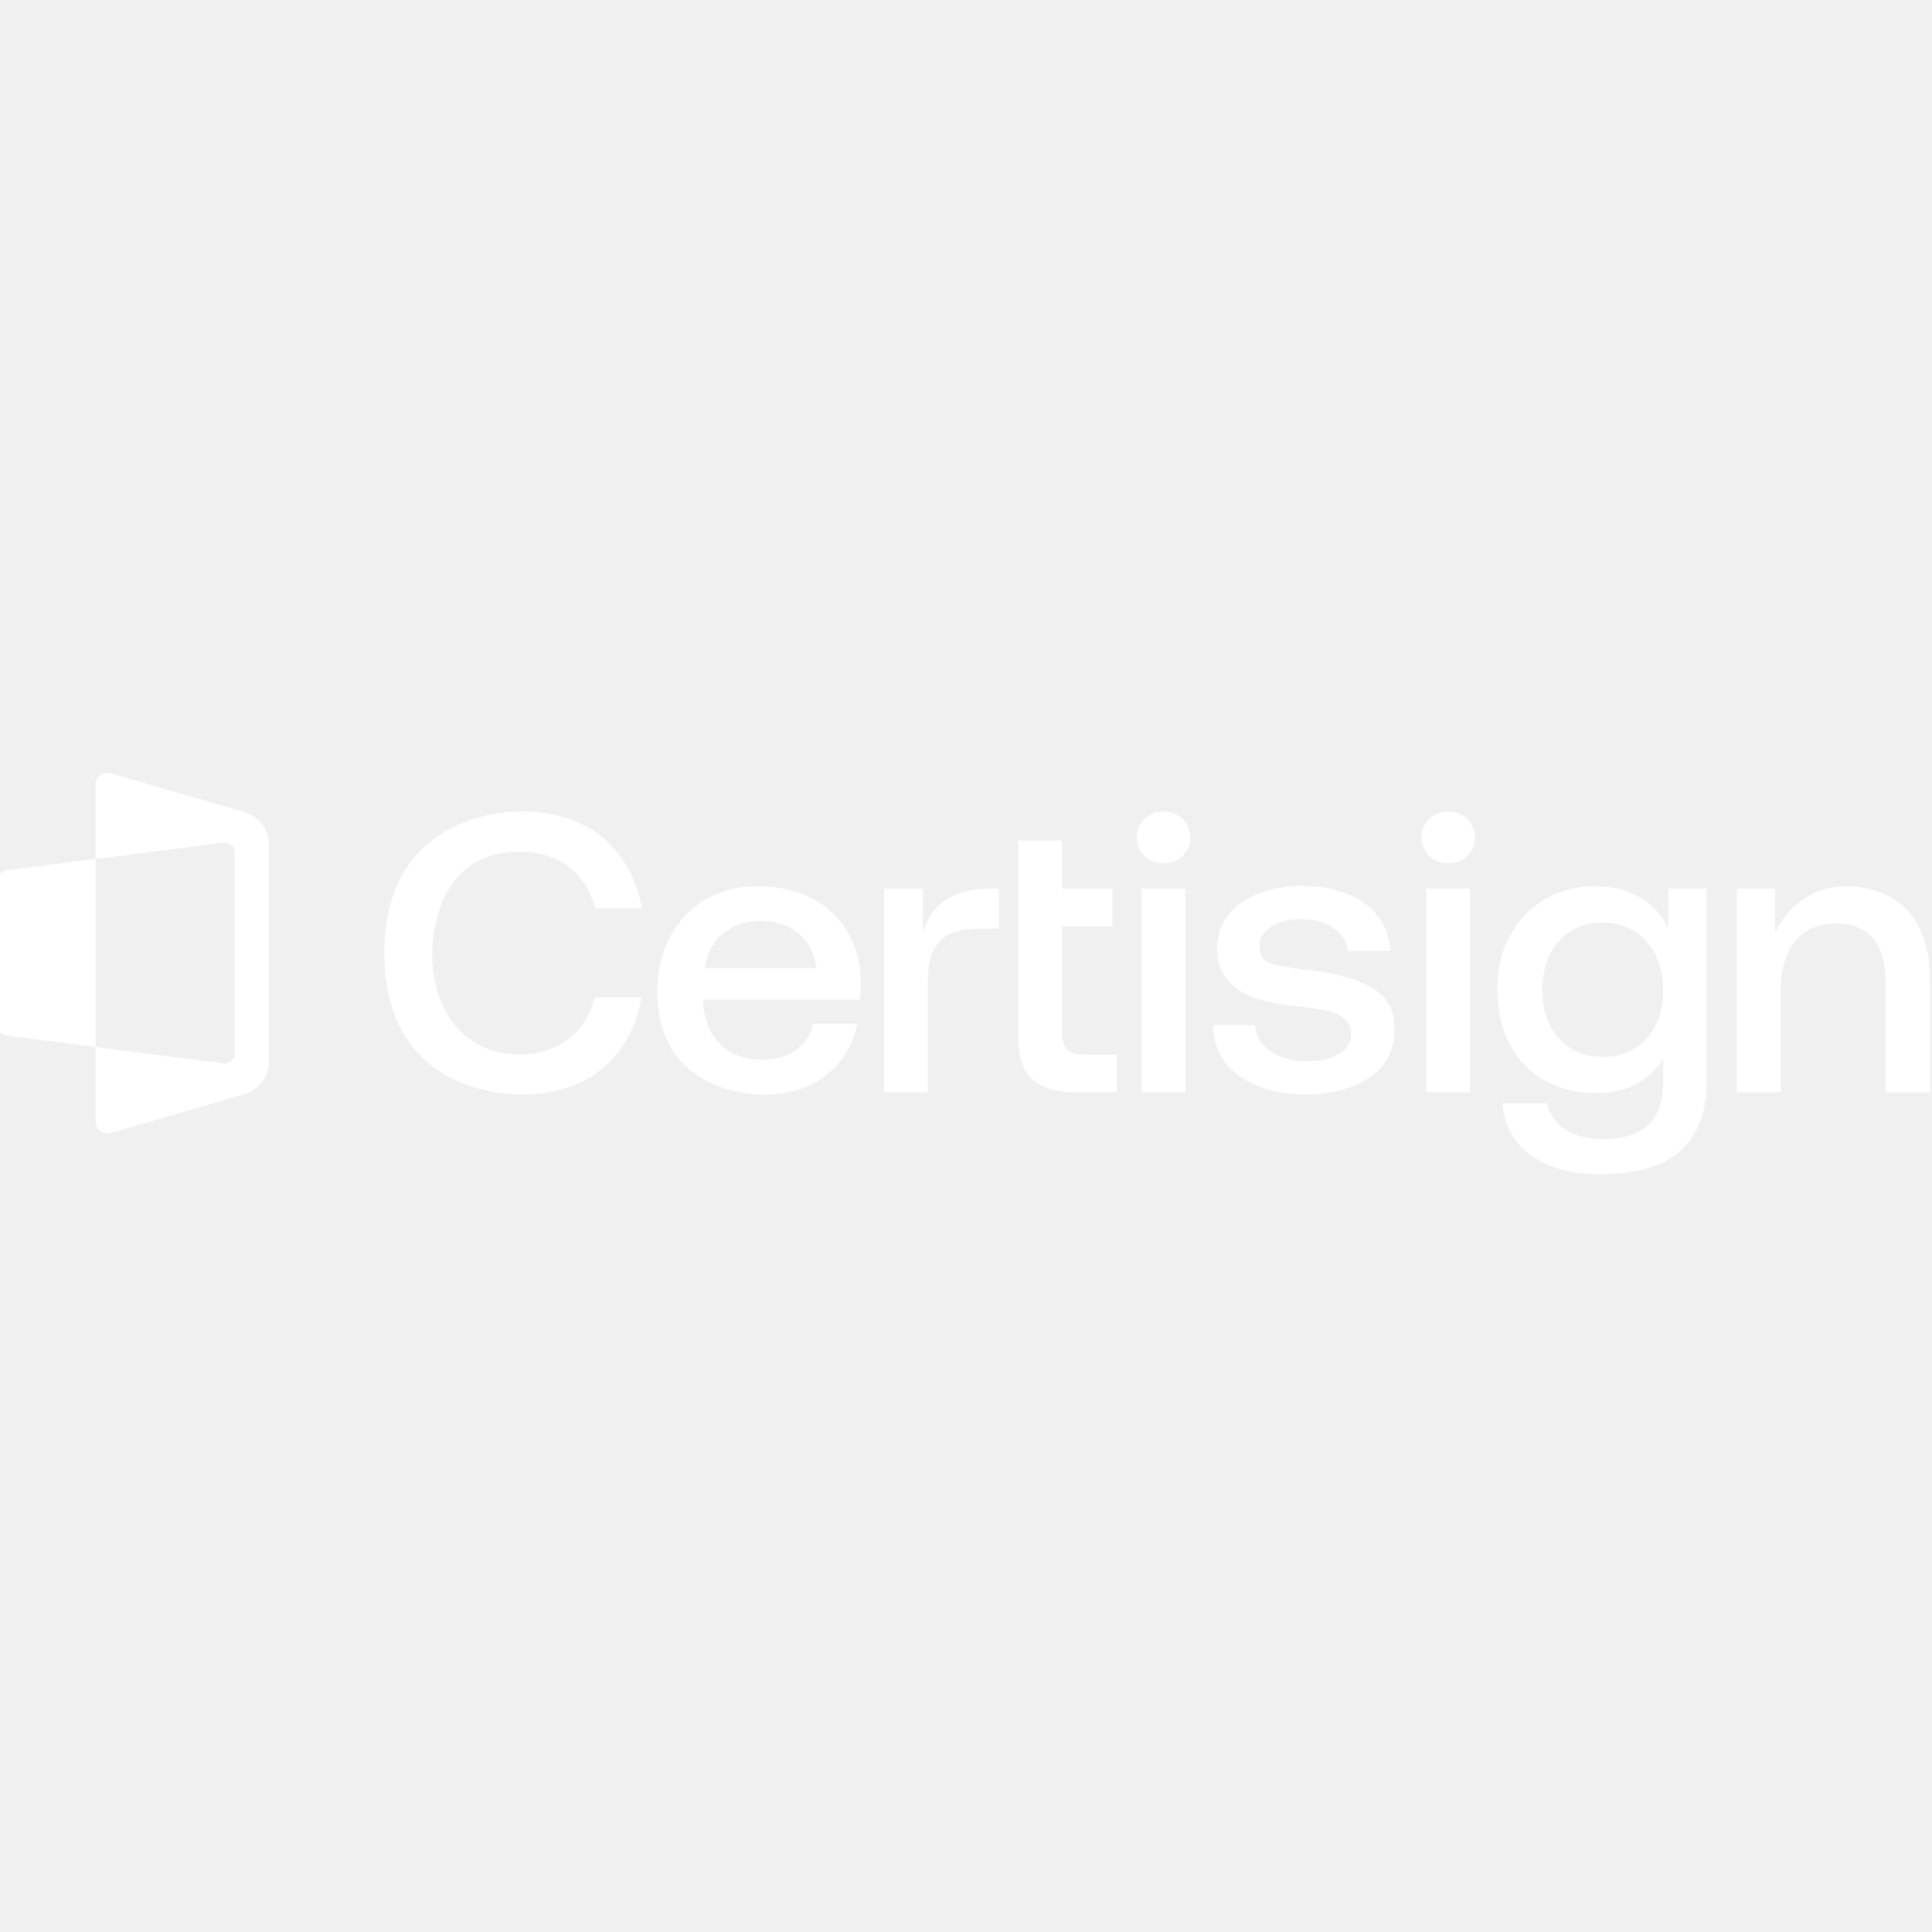
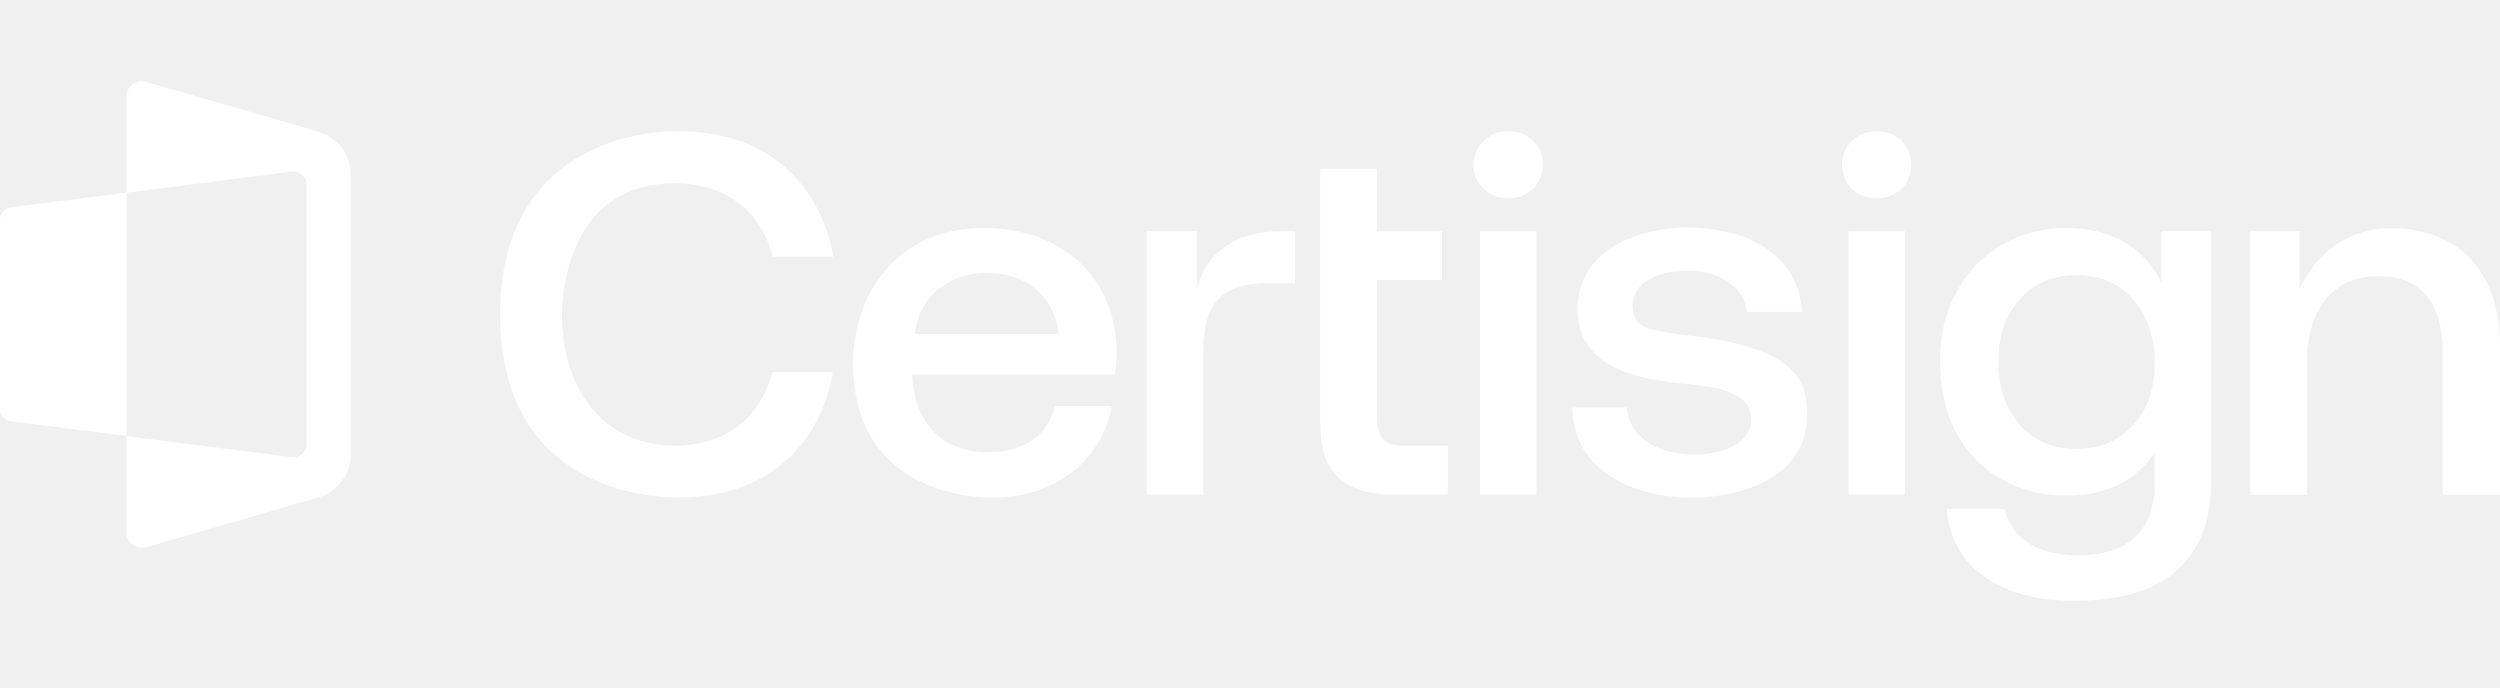
- <svg xmlns="http://www.w3.org/2000/svg" id="Layer_1" version="1.1" viewBox="0 0 200 200">
+ <svg xmlns="http://www.w3.org/2000/svg" id="Layer_1" version="1.1" viewBox="0 0 200 55">
  <defs>
    <style>
      .st0 {
        fill-rule: evenodd;
      }

      .st0, .st1 {
        fill: #fff;
      }
    </style>
  </defs>
-   <path class="st1" d="M27.85,109.85c0,1.6-1.06,2.99-2.62,3.45l-13.74,3.98c-.8.22-1.59-.36-1.59-1.17v-7.72s13.21,1.68,13.21,1.68h0c.63.08,1.19-.4,1.19-1.03v-20.77c0-.62-.56-1.11-1.19-1.03l-13.22,1.69v-7.7c0-.82.79-1.4,1.59-1.17l13.74,3.97c1.55.45,2.62,1.85,2.62,3.44v22.4s0,0,0,0Z" />
-   <path class="st1" d="M9.9,108.38l-9.19-1.17c-.53-.07-.92-.5-.92-1.03v-15.07c0-.52.39-.96.92-1.03l9.19-1.17v19.47Z" />
-   <path class="st0" d="M199.79,113.07v-11.61c0-8.49-5.74-9.71-8.65-9.71-5.57,0-7.39,4.9-7.39,4.9v-4.66h-3.95v21.09h4.53v-10.62c0-3.55,1.58-6.87,5.75-6.87,2.54,0,5.12,1.23,5.12,6.13v11.36h4.58Z" />
-   <path class="st0" d="M176.66,91.98h-3.95v4.21s-1.59-4.45-7.56-4.45c-1.93,0-3.66.44-5.2,1.34-1.54.89-2.75,2.15-3.63,3.77-.88,1.62-1.32,3.4-1.32,5.59s.44,4.1,1.3,5.7c.86,1.6,2.07,2.84,3.61,3.71,1.54.86,3.28,1.3,5.25,1.3,3.1,0,5.44-1.15,7.01-3.45v2.34c0,3.92-2.06,5.88-6.17,5.88-1.59,0-2.89-.32-3.91-.96-1.01-.64-1.65-1.56-1.93-2.73h-4.62c.19,2.33,1.2,4.14,3.02,5.41,1.82,1.28,4.19,1.92,7.1,1.92,3.75,0,6.52-.82,8.31-2.45,1.79-1.63,2.69-3.93,2.69-6.9v-20.21h0,0ZM170.45,107.49c-1.15,1.28-2.66,1.92-4.54,1.92s-3.39-.64-4.53-1.93c-1.15-1.29-1.72-2.96-1.72-5.02s.58-3.74,1.72-5.02c1.15-1.29,2.66-1.93,4.53-1.93s3.39.65,4.54,1.95c1.15,1.31,1.72,3.05,1.72,5.09s-.58,3.69-1.72,4.96Z" />
-   <rect class="st1" x="147.65" y="92" width="4.53" height="21.07" />
-   <path class="st0" d="M149.92,89.37c1.76,0,2.77-1.32,2.77-2.68,0-1.2-.86-2.68-2.77-2.68-1.74,0-2.77,1.31-2.77,2.68,0,1.2.85,2.68,2.77,2.68Z" />
-   <path class="st0" d="M129.93,106.11c.19,2.57,2.77,3.75,5.33,3.75,2.81,0,4.62-1.11,4.62-2.8,0-2.25-2.84-2.57-4.78-2.8h0c-.14-.02-.28-.03-.42-.05-.14-.02-.3-.03-.48-.05-2.41-.26-8.21-.86-8.21-5.87,0-5.85,6.77-6.59,8.6-6.59,5.29,0,9.07,2.34,9.36,6.75h-4.41c-.23-1.97-2.17-3.3-4.74-3.3s-4.41,1.08-4.41,2.75,1.07,1.87,2.11,2.08h.03c.62.13,1.61.28,2.98.44,8.82,1.06,8.82,4.35,8.82,6.21v.09c0,5.76-6.78,6.59-9.03,6.59-2.88,0-5.21-.64-6.99-1.92-1.78-1.28-2.7-3.04-2.75-5.29h4.37s0,0,0,0Z" />
-   <polygon class="st0" points="122.71 91.99 118.18 91.99 118.18 113.07 122.71 113.07 122.71 92 122.71 91.99" />
-   <path class="st0" d="M123.22,86.69c0-.77-.27-1.41-.8-1.92-.54-.51-1.19-.76-1.97-.76s-1.45.26-1.97.76c-.53.51-.8,1.15-.8,1.92s.27,1.41.8,1.92c.53.51,1.19.76,1.97.76s1.44-.26,1.97-.76c.53-.51.8-1.15.8-1.92Z" />
-   <path class="st0" d="M105.42,87.02h4.53v4.98h5.2v3.91h-5.2v10.99c0,1.97.97,2.26,2.22,2.26h3.44v3.91h-4.36c-4.97,0-5.84-2.84-5.84-5.72v-20.33h0,0Z" />
-   <path class="st0" d="M103.4,96.15v-4.16h-1.01c-6.3,0-6.84,4.75-6.84,4.75v-4.75h-4.03v21.08h4.53v-11.49c0-4.52,2.23-5.43,5.33-5.43h2.02,0Z" />
-   <path class="st0" d="M89,103.48c.08-.57.12-1.14.12-1.69,0-5.87-4.14-10.04-10.62-10.04-7.13,0-10.46,5.49-10.46,10.82,0,9.92,8.81,10.75,11.08,10.75,5.57,0,8.9-3.41,9.61-7.33h-4.54c-.56,2.17-2.23,3.7-5.41,3.7s-5.76-1.92-6-5.97v-.25h16.2ZM78.68,95.33c3.54,0,5.48,2.14,5.83,4.89h-11.54c.38-3.33,3.13-4.89,5.71-4.89Z" />
-   <path class="st0" d="M66.45,94.04c-.38-2.4-2.54-10.04-12.47-10.04h0c-4.74,0-14.19,2.31-14.19,14.65,0,13.21,10.59,14.65,14.19,14.65,8.99,0,11.86-6.31,12.42-10.04h-4.82c-.74,2.82-2.94,5.88-7.81,5.89-5.57,0-9.03-4.34-9.03-10.49,0-2.53.94-10.49,9.02-10.5,4,0,6.89,2.16,7.85,5.88h4.83Z" />
+   <path class="st1" d="M28.07,36.35c0,1.6-1.06,2.99-2.62,3.45l-13.74,3.98c-.8.22-1.59-.36-1.59-1.17v-7.72s13.21,1.68,13.21,1.68h0c.63.08,1.19-.4,1.19-1.03V14.76c0-.62-.56-1.11-1.19-1.03l-13.22,1.69v-7.7c0-.82.79-1.4,1.59-1.17l13.74,3.97c1.55.45,2.62,1.85,2.62,3.44v22.4s0,0,0,0Z" />
+   <path class="st1" d="M10.11,34.88l-9.19-1.17c-.53-.07-.92-.5-.92-1.03v-15.07c0-.52.39-.96.92-1.03l9.19-1.17v19.47Z" />
+   <path class="st0" d="M200.01,39.57v-11.61c0-8.49-5.74-9.71-8.65-9.71-5.57,0-7.39,4.9-7.39,4.9v-4.66h-3.95v21.09h4.53v-10.62c0-3.55,1.58-6.87,5.75-6.87,2.54,0,5.12,1.23,5.12,6.13v11.36h4.58Z" />
+   <path class="st0" d="M176.87,18.48h-3.95v4.21s-1.59-4.45-7.56-4.45c-1.93,0-3.66.44-5.2,1.34-1.54.89-2.75,2.15-3.63,3.77-.88,1.62-1.32,3.4-1.32,5.59s.44,4.1,1.3,5.7c.86,1.6,2.07,2.84,3.61,3.71,1.54.86,3.28,1.3,5.25,1.3,3.1,0,5.44-1.15,7.01-3.45v2.34c0,3.92-2.06,5.88-6.17,5.88-1.59,0-2.89-.32-3.91-.96-1.01-.64-1.65-1.56-1.93-2.73h-4.62c.19,2.33,1.2,4.14,3.02,5.41,1.82,1.28,4.19,1.92,7.1,1.92,3.75,0,6.52-.82,8.31-2.45,1.79-1.63,2.69-3.93,2.69-6.9v-20.21h0,0ZM170.66,33.99c-1.15,1.28-2.66,1.92-4.54,1.92s-3.39-.64-4.53-1.93c-1.15-1.29-1.72-2.96-1.72-5.02s.58-3.74,1.72-5.02c1.15-1.29,2.66-1.93,4.53-1.93s3.39.65,4.54,1.95c1.15,1.31,1.72,3.05,1.72,5.09s-.58,3.69-1.72,4.96Z" />
+   <rect class="st1" x="147.87" y="18.49" width="4.53" height="21.07" />
+   <path class="st0" d="M150.13,15.86c1.76,0,2.77-1.32,2.77-2.68,0-1.2-.86-2.68-2.77-2.68-1.74,0-2.77,1.31-2.77,2.68,0,1.2.85,2.68,2.77,2.68Z" />
+   <path class="st0" d="M130.15,32.61c.19,2.57,2.77,3.75,5.33,3.75,2.81,0,4.62-1.11,4.62-2.8,0-2.25-2.84-2.57-4.78-2.8h0c-.14-.02-.28-.03-.42-.05-.14-.02-.3-.03-.48-.05-2.41-.26-8.21-.86-8.21-5.87,0-5.85,6.77-6.59,8.6-6.59,5.29,0,9.07,2.34,9.36,6.75h-4.41c-.23-1.97-2.17-3.3-4.74-3.3s-4.41,1.08-4.41,2.75,1.07,1.87,2.11,2.08h.03c.62.13,1.61.28,2.98.44,8.82,1.06,8.82,4.35,8.82,6.21v.09c0,5.76-6.78,6.59-9.03,6.59-2.88,0-5.21-.64-6.99-1.92-1.78-1.28-2.7-3.04-2.75-5.29h4.37s0,0,0,0Z" />
+   <polygon class="st0" points="122.93 18.49 118.4 18.49 118.4 39.56 122.93 39.56 122.93 18.49 122.93 18.49" />
+   <path class="st0" d="M123.43,13.18c0-.77-.27-1.41-.8-1.92-.54-.51-1.19-.76-1.97-.76s-1.45.26-1.97.76c-.53.51-.8,1.15-.8,1.92s.27,1.41.8,1.92c.53.51,1.19.76,1.97.76s1.44-.26,1.97-.76c.53-.51.8-1.15.8-1.92Z" />
+   <path class="st0" d="M105.63,13.51h4.53v4.98h5.2v3.91h-5.2v10.99c0,1.97.97,2.26,2.22,2.26h3.44v3.91h-4.36c-4.97,0-5.84-2.84-5.84-5.72V13.52h0,0Z" />
+   <path class="st0" d="M103.61,22.65v-4.16h-1.01c-6.3,0-6.84,4.75-6.84,4.75v-4.75h-4.03v21.08h4.53v-11.49c0-4.52,2.23-5.43,5.33-5.43h2.02,0Z" />
+   <path class="st0" d="M89.21,29.97c.08-.57.12-1.14.12-1.69,0-5.87-4.14-10.04-10.62-10.04-7.13,0-10.46,5.49-10.46,10.82,0,9.92,8.81,10.75,11.08,10.75,5.57,0,8.9-3.41,9.61-7.33h-4.54c-.56,2.17-2.23,3.7-5.41,3.7s-5.76-1.92-6-5.97v-.25h16.2ZM78.89,21.83c3.54,0,5.48,2.14,5.83,4.89h-11.54c.38-3.33,3.13-4.89,5.71-4.89Z" />
+   <path class="st0" d="M66.67,20.54c-.38-2.4-2.54-10.04-12.47-10.04h0c-4.74,0-14.19,2.31-14.19,14.65,0,13.21,10.59,14.65,14.19,14.65,8.99,0,11.86-6.31,12.42-10.04h-4.82c-.74,2.82-2.94,5.88-7.81,5.89-5.57,0-9.03-4.34-9.03-10.49,0-2.53.94-10.49,9.02-10.5,4,0,6.89,2.16,7.85,5.88h4.83Z" />
</svg>
